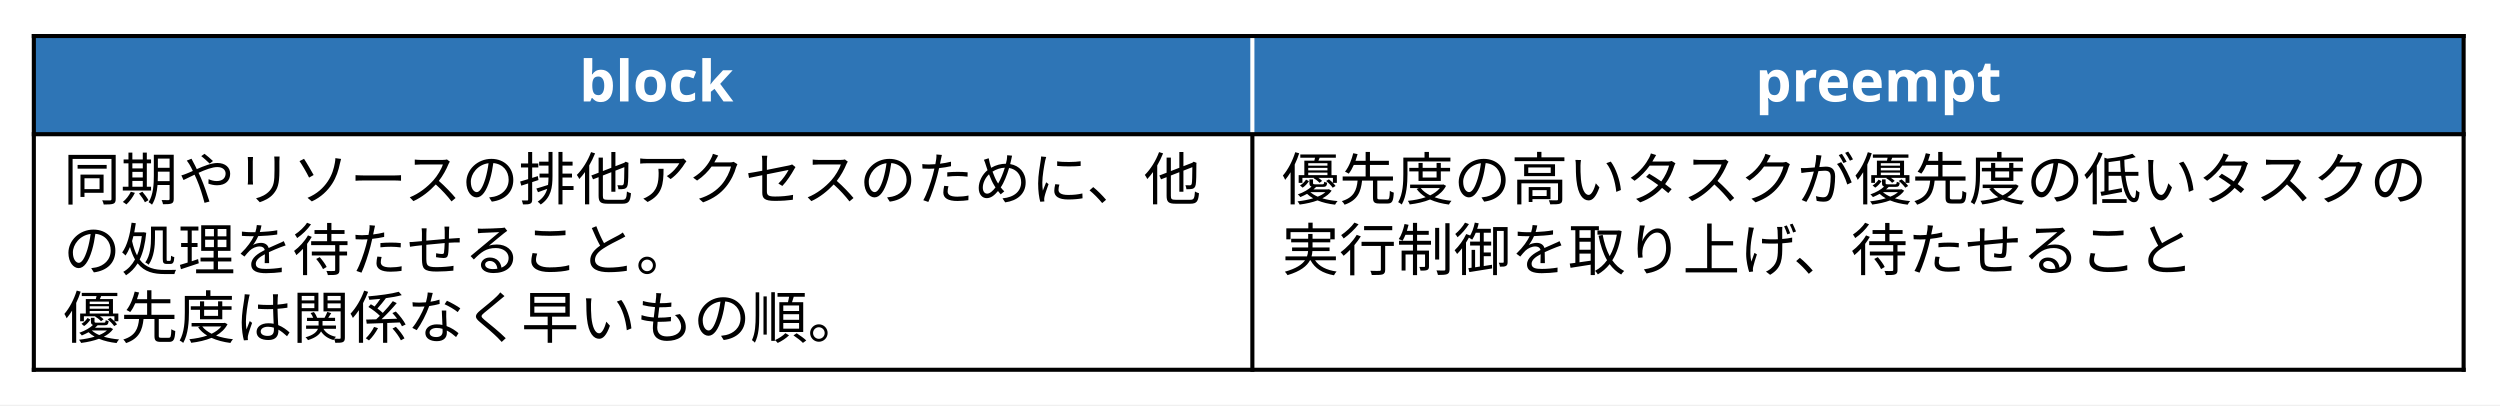
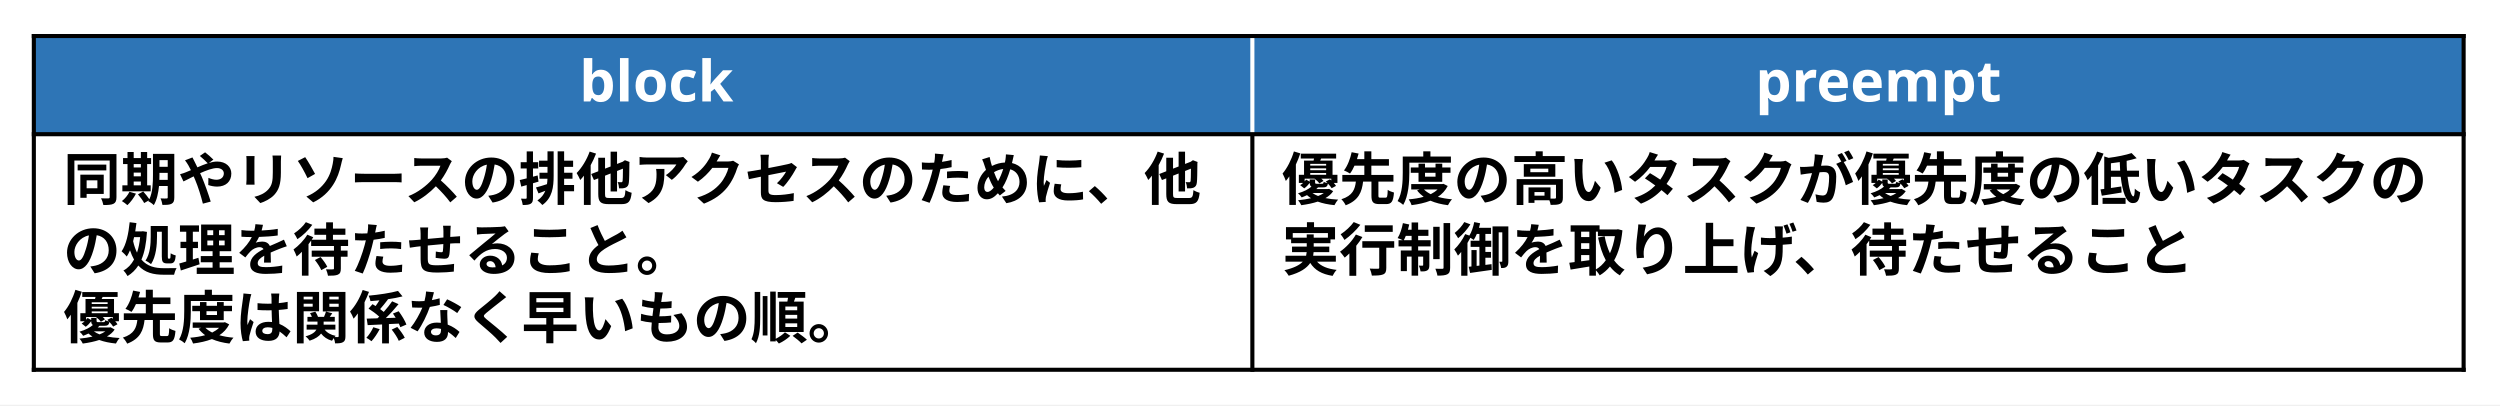
<svg xmlns="http://www.w3.org/2000/svg" width="813" height="132" overflow="hidden">
  <g>
    <rect x="0" y="0" width="813" height="131.614" fill="#FFFFFF" />
    <path d="M11.005 11.722 407.268 11.722 407.268 43.642 11.005 43.642Z" fill="#2E75B6" fill-rule="evenodd" />
    <path d="M407.268 11.722 801.169 11.722 801.169 43.642 407.268 43.642Z" fill="#2E75B6" fill-rule="evenodd" />
    <path d="M407.268 11.057 407.268 43.642" stroke="#FFFFFF" stroke-width="1.334" stroke-linejoin="round" stroke-miterlimit="10" fill="none" fill-rule="evenodd" />
    <path d="M407.268 43.642 407.268 120.913" stroke="#000000" stroke-width="1.334" stroke-linejoin="round" stroke-miterlimit="10" fill="none" fill-rule="evenodd" />
    <path d="M10.338 43.642 801.836 43.642" stroke="#000000" stroke-width="1.334" stroke-linejoin="round" stroke-miterlimit="10" fill="none" fill-rule="evenodd" />
    <path d="M11.005 11.057 11.005 120.913" stroke="#000000" stroke-width="1.334" stroke-linejoin="round" stroke-miterlimit="10" fill="none" fill-rule="evenodd" />
    <path d="M801.169 11.057 801.169 120.913" stroke="#000000" stroke-width="1.334" stroke-linejoin="round" stroke-miterlimit="10" fill="none" fill-rule="evenodd" />
    <path d="M10.338 11.722 801.836 11.722" stroke="#000000" stroke-width="1.334" stroke-linejoin="round" stroke-miterlimit="10" fill="none" fill-rule="evenodd" />
    <path d="M10.338 120.248 801.836 120.248" stroke="#000000" stroke-width="1.334" stroke-linejoin="round" stroke-miterlimit="10" fill="none" fill-rule="evenodd" />
    <text fill="#FFFFFF" font-family="Calibri,Calibri_MSFontService,sans-serif" font-weight="700" font-size="18.62" transform="matrix(1 0 0 0.997072 570.845 33)">preempt</text>
    <text fill="#FFFFFF" font-family="Calibri,Calibri_MSFontService,sans-serif" font-weight="700" font-size="18.62" transform="matrix(1 0 0 0.997072 188.378 33)">block</text>
    <g>
-       <text font-family="Yu Gothic,Yu Gothic_MSFontService,sans-serif" font-weight="400" font-size="18.62" transform="matrix(1 0 0 0.997072 416.872 65)">優先度の高いタスクが優先度の低いタスクの</text>
+       <text font-family="Yu Gothic,Yu Gothic_MSFontService,sans-serif" font-weight="700" font-size="18.62" transform="matrix(1 0 0 0.997072 416.872 65)">優先度の高いタスクが優先度の低いタスクの</text>
    </g>
    <g>
-       <text font-family="Yu Gothic,Yu Gothic_MSFontService,sans-serif" font-weight="400" font-size="18.62" transform="matrix(1 0 0 0.997072 416.872 88)">実行制御を取り上げ、待たせること</text>
+       <text font-family="Yu Gothic,Yu Gothic_MSFontService,sans-serif" font-weight="700" font-size="18.62" transform="matrix(1 0 0 0.997072 416.872 88)">実行制御を取り上げ、待たせること</text>
    </g>
    <g>
-       <text font-family="Yu Gothic,Yu Gothic_MSFontService,sans-serif" font-weight="400" font-size="18.62" transform="matrix(1 0 0 0.997072 20.6093 65)">同期やリソースの排他アクセスのために、他</text>
+       <text font-family="Yu Gothic,Yu Gothic_MSFontService,sans-serif" font-weight="700" font-size="18.62" transform="matrix(1 0 0 0.997072 20.6093 65)">同期やリソースの排他アクセスのために、他</text>
    </g>
    <g>
-       <text font-family="Yu Gothic,Yu Gothic_MSFontService,sans-serif" font-weight="400" font-size="18.62" transform="matrix(1 0 0 0.997072 20.6093 88)">の処理を待たせること。</text>
+       <text font-family="Yu Gothic,Yu Gothic_MSFontService,sans-serif" font-weight="700" font-size="18.62" transform="matrix(1 0 0 0.997072 20.6093 88)">の処理を待たせること。</text>
    </g>
    <g>
-       <text font-family="Yu Gothic,Yu Gothic_MSFontService,sans-serif" font-weight="400" font-size="18.62" transform="matrix(1 0 0 0.997072 20.6093 110)">優先度は関係なく早いもの順。</text>
+       <text font-family="Yu Gothic,Yu Gothic_MSFontService,sans-serif" font-weight="700" font-size="18.62" transform="matrix(1 0 0 0.997072 20.6093 110)">優先度は関係なく早いもの順。</text>
    </g>
  </g>
</svg>
